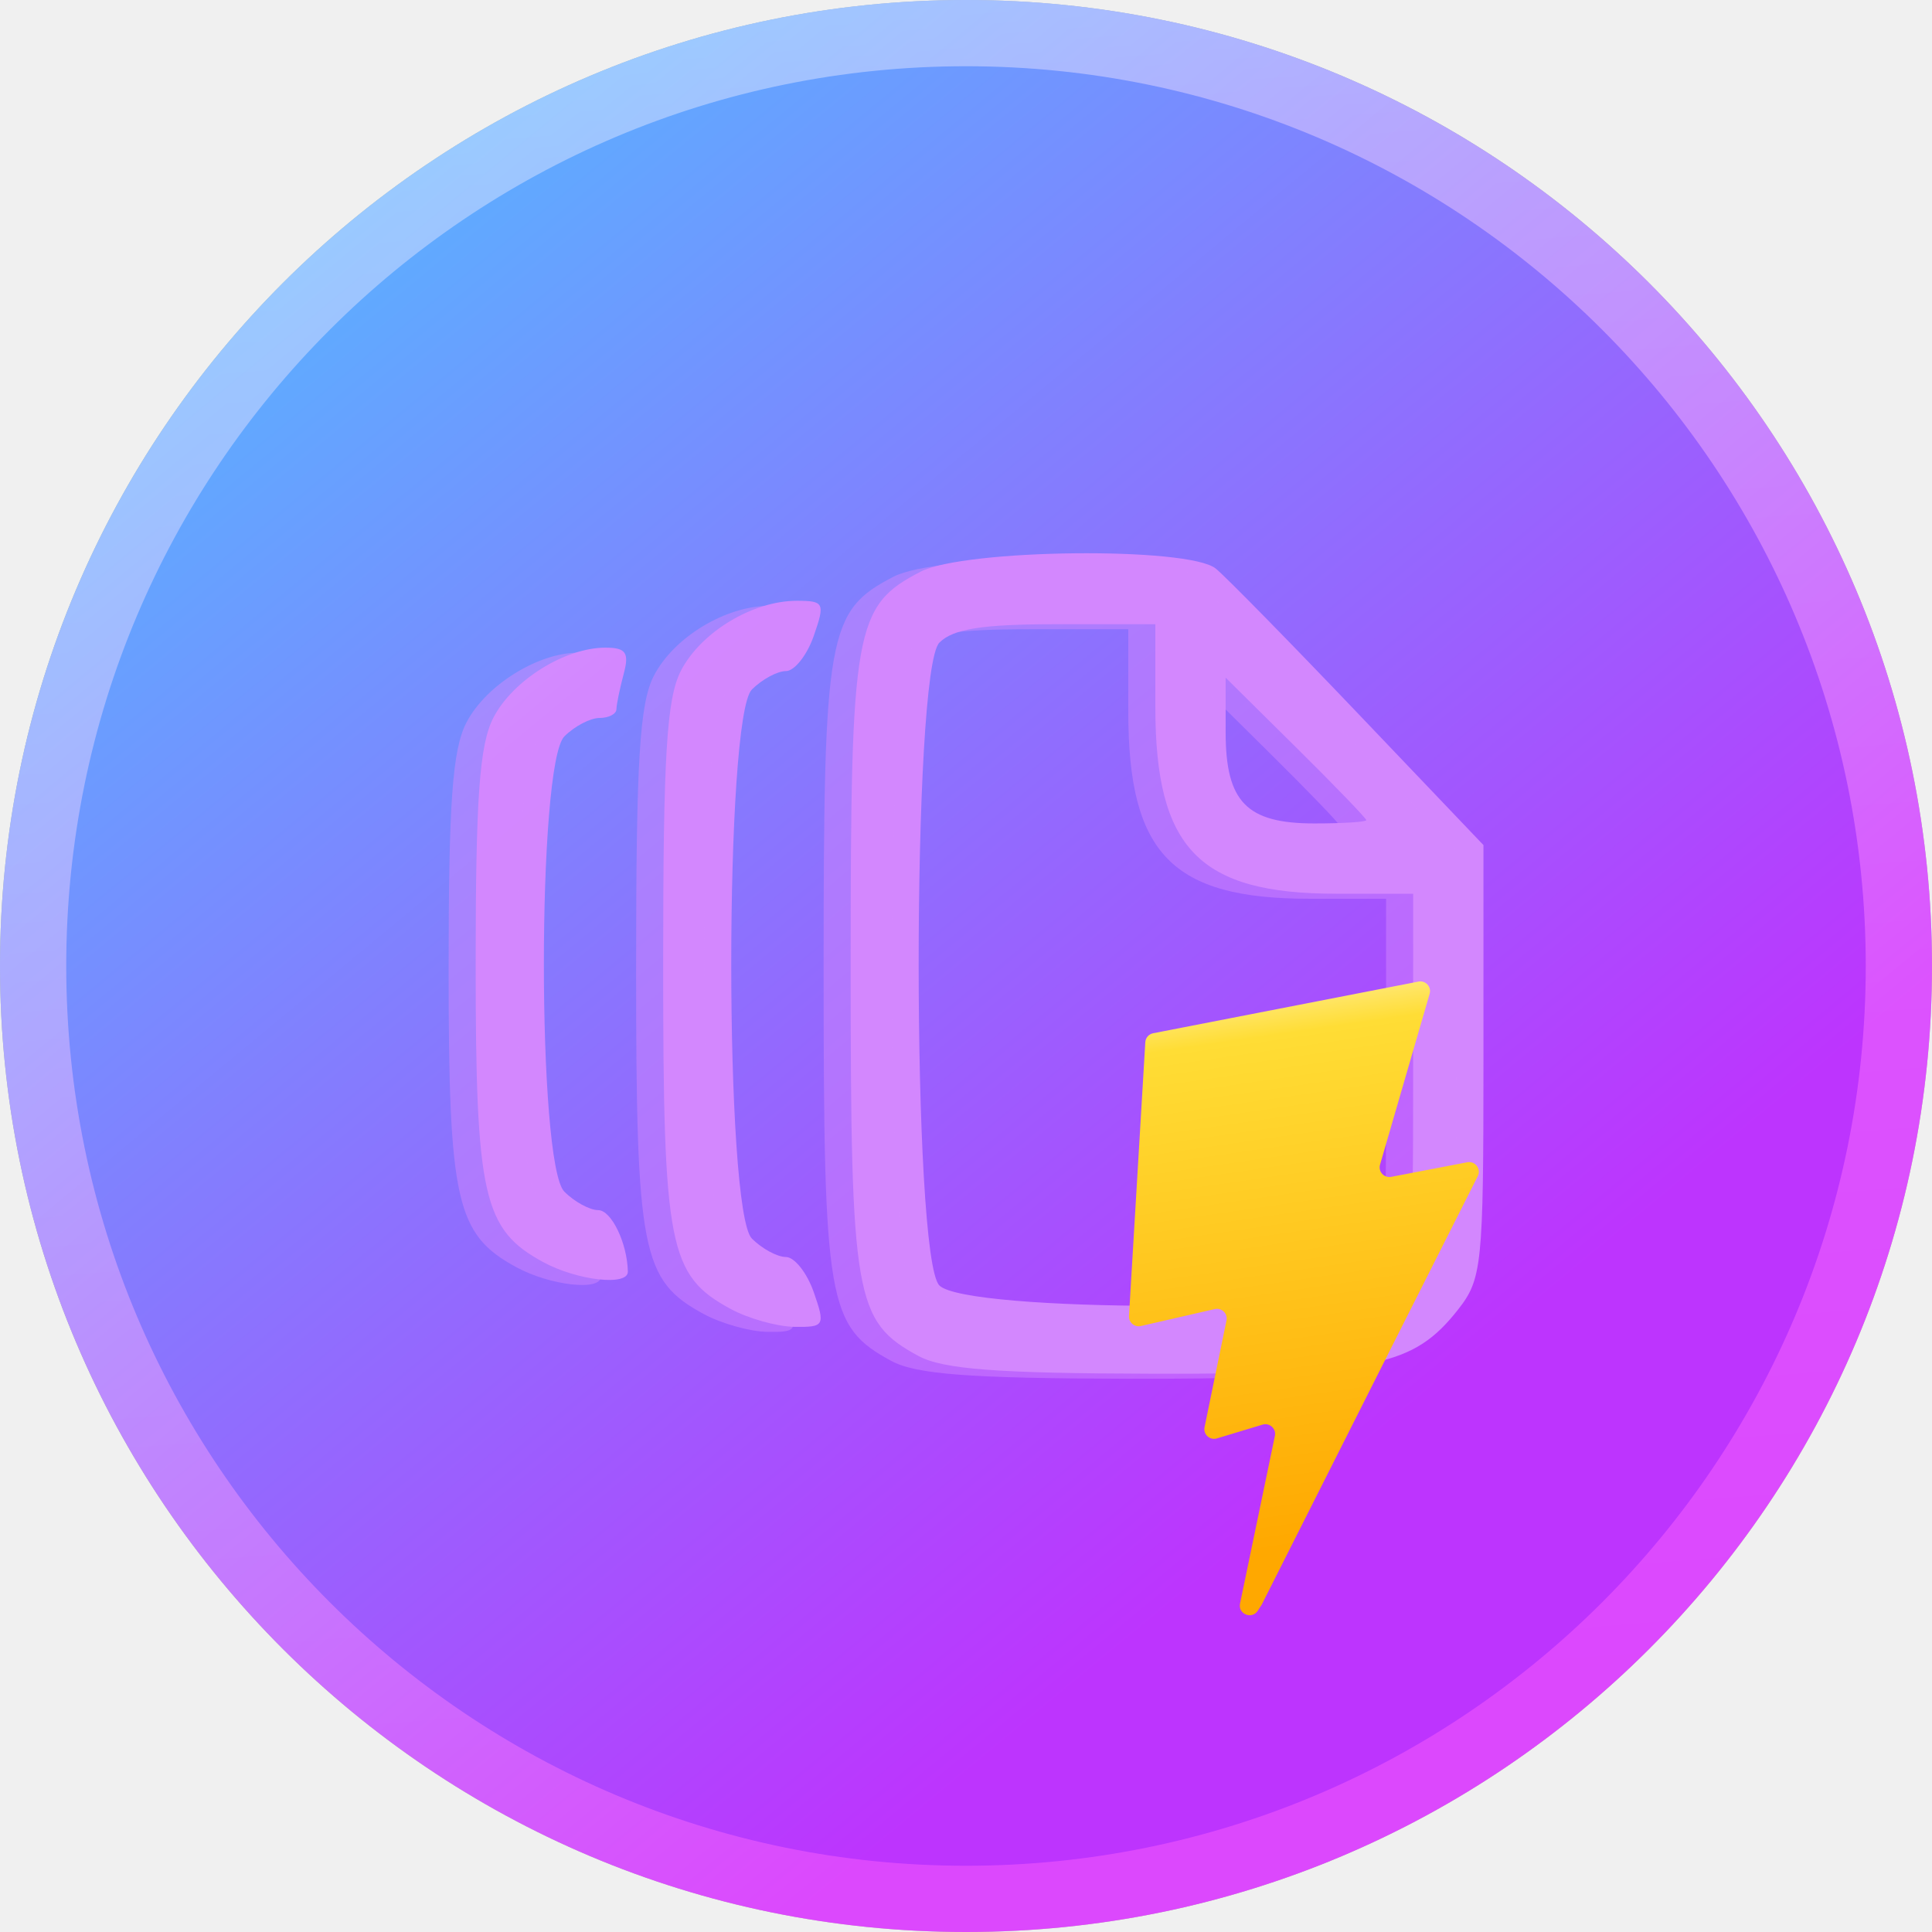
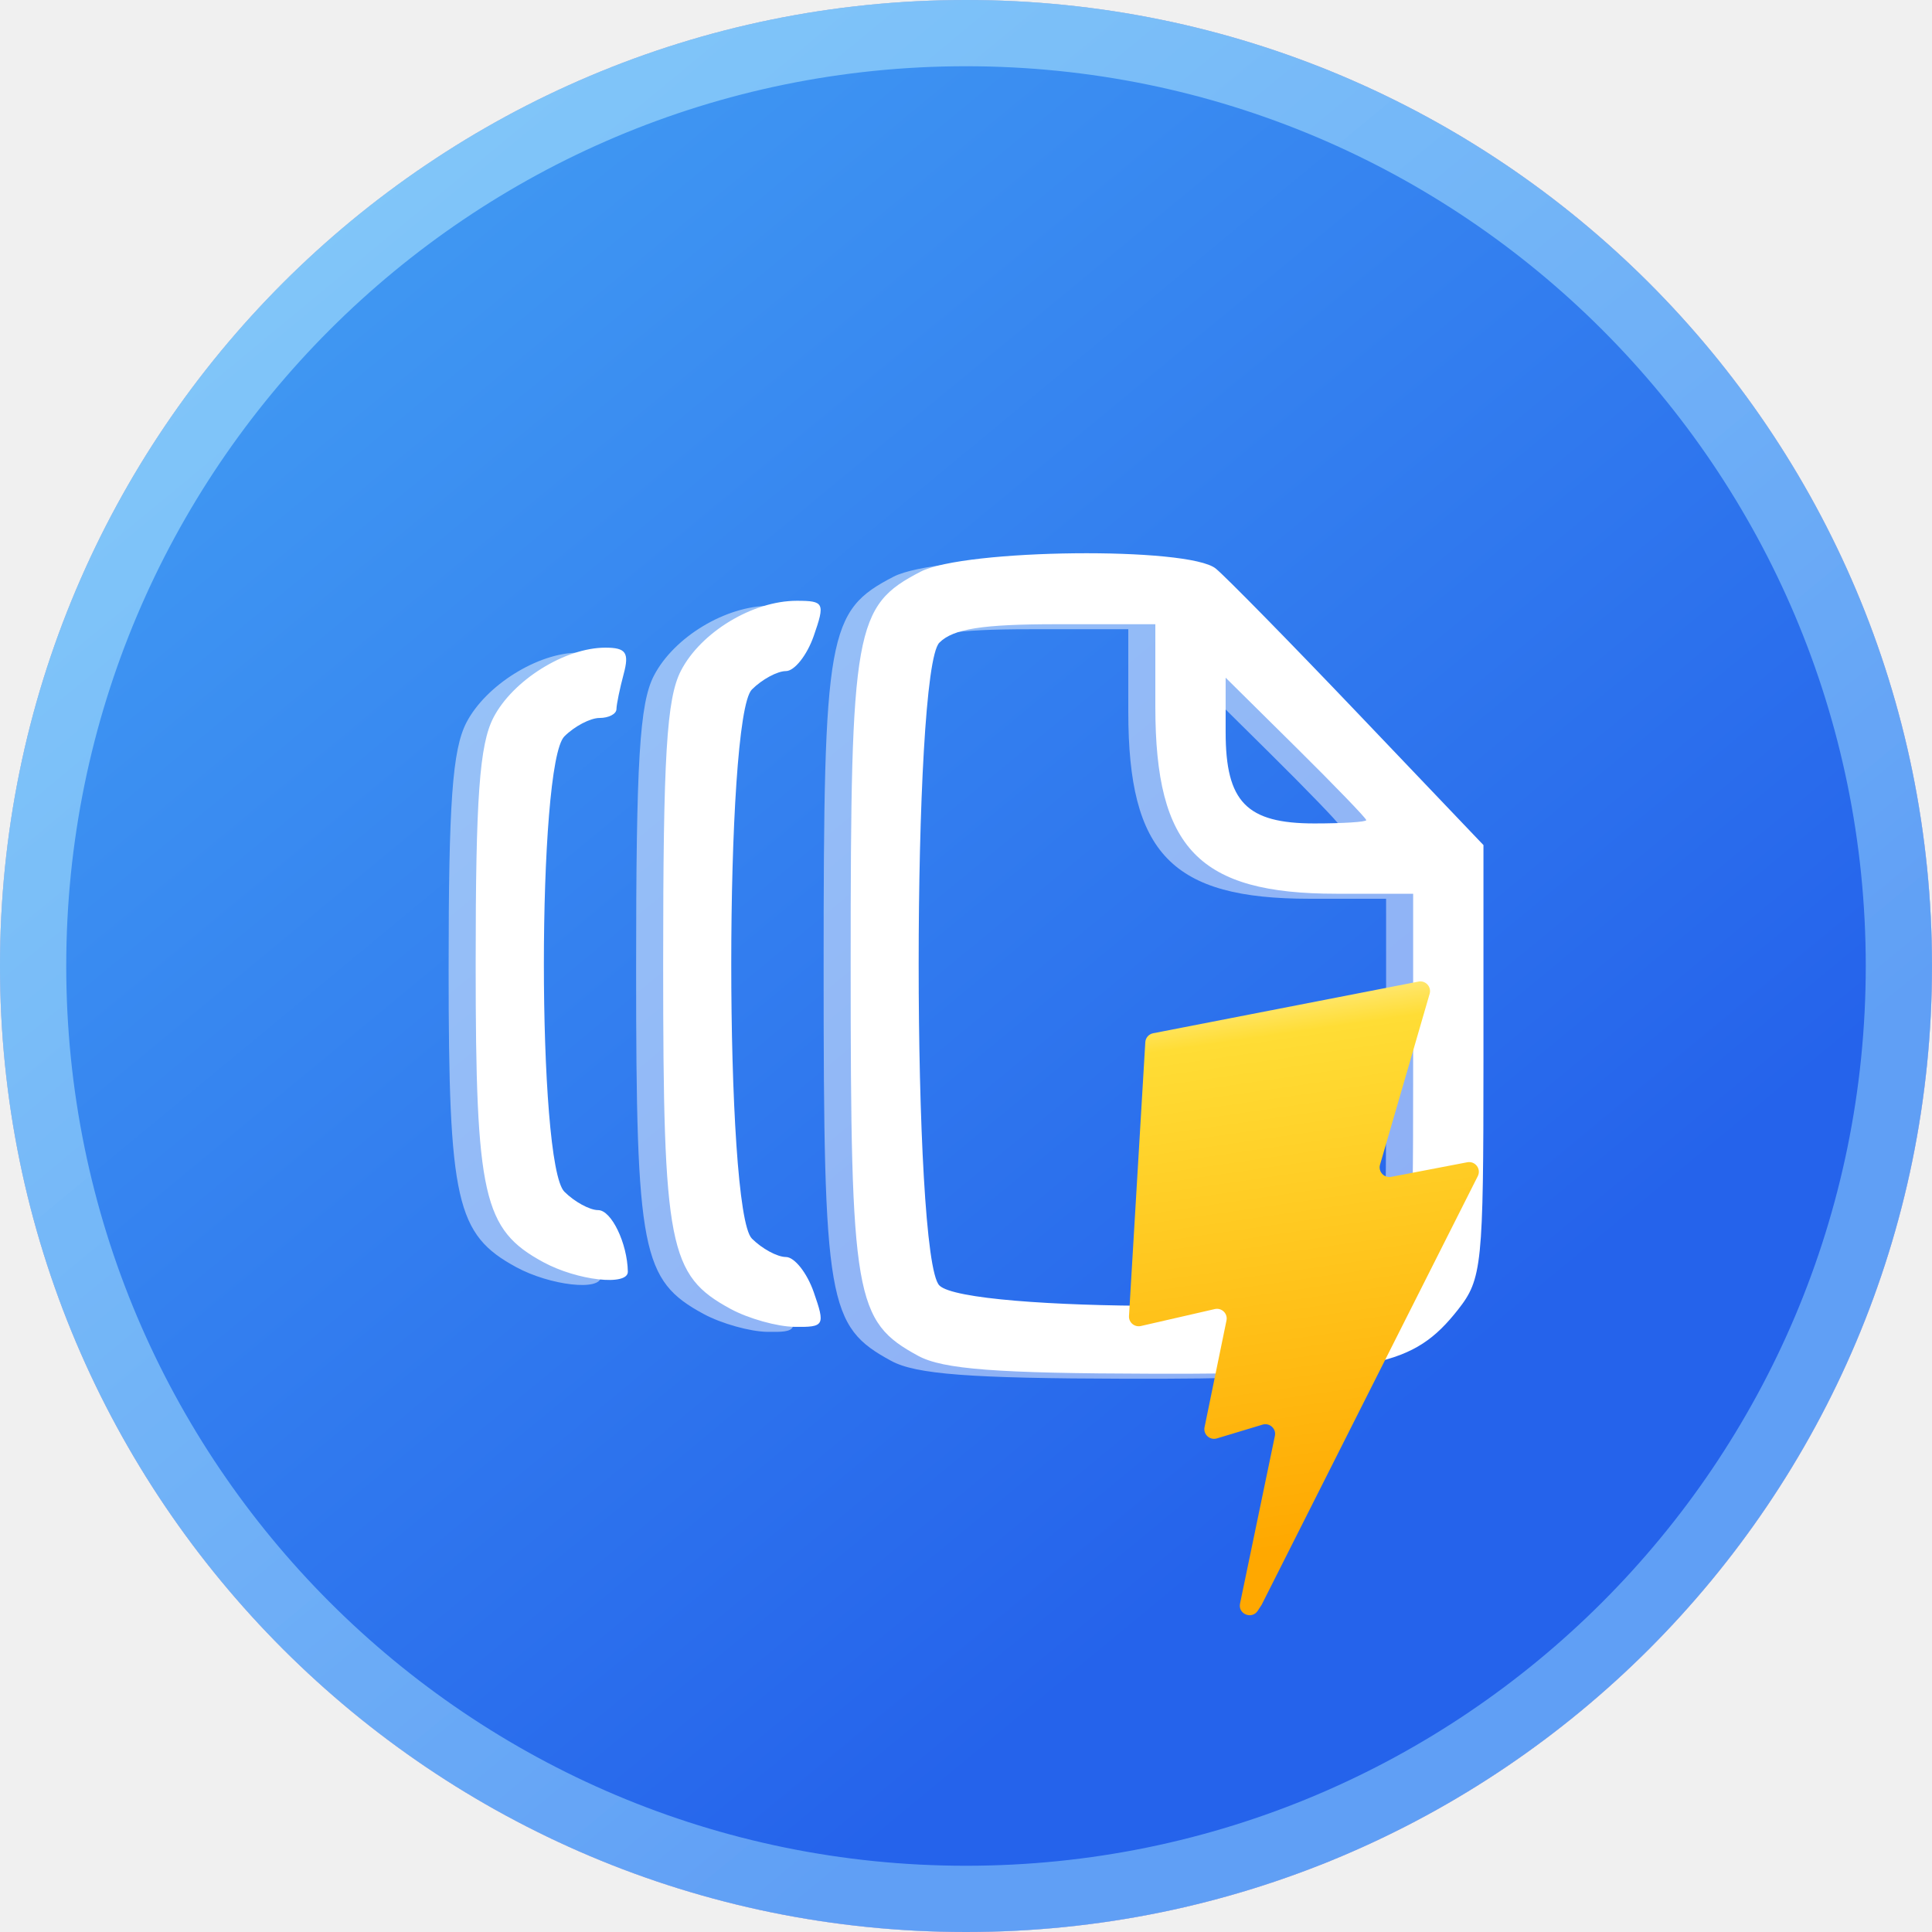
<svg xmlns="http://www.w3.org/2000/svg" fill="none" version="1.1" viewBox="0 0 175 175">
  <defs>
    <linearGradient id="linearGradient880" x1="108.64" x2="115.51" y1="88.726" y2="136.2" gradientTransform="matrix(1.0498 0 0 1.0498 -2.9171 -2.9658)" gradientUnits="userSpaceOnUse">
      <stop stop-color="#ffea83" offset="0" />
      <stop stop-color="#FFDD35" offset=".083" />
      <stop stop-color="#FFA800" offset="1" />
    </linearGradient>
    <linearGradient id="paint2_linear" x1="48.975" x2="61.299" y1="3.923" y2="158.04" gradientTransform="translate(-2.832e-5)" gradientUnits="userSpaceOnUse">
-       <stop stop-color="#FFEA83" offset="0" />
-       <stop stop-color="#FFDD35" offset=".083" />
-       <stop stop-color="#FFA800" offset="1" />
+       <stop stop-color="#fff" offset="0" />
+       <stop stop-color="#fff" offset=".083" />
+       <stop stop-color="#fff" offset="1" />
    </linearGradient>
    <linearGradient id="paint0_linear-6" x1="-1.449" x2="116.62" y1="-5.812" y2="137.08" gradientTransform="translate(-2.832e-5)" gradientUnits="userSpaceOnUse">
-       <stop stop-color="#41D1FF" offset="0" />
-       <stop stop-color="#BD34FE" offset="1" />
+       <stop stop-color="#48A8F5" offset="0" />
+       <stop stop-color="#2563eb" offset="1" />
    </linearGradient>
  </defs>
  <circle cx="87.5" cy="87.5" r="87.5" fill="#c4c4c4" />
  <circle cx="87.5" cy="87.5" r="87.5" fill="url(#paint0_linear-6)" />
-   <g transform="translate(632.92 54.355)" fill="#d38787" stroke-width="1.061">
+   <g transform="translate(632.92 54.355)" fill="#fff" stroke-width="1.061">
    <path d="m-549.75 68.457c-5.753-3.122-6.117-5.229-6.117-35.489 0-30.458 0.355-32.448 6.334-35.54 3.994-2.066 24.279-2.28 26.735-0.283 0.897 0.73 6.72 6.664 12.94 13.187l11.309 11.86v19.575c0 18.473-0.13 19.74-2.301 22.5-4.022 5.114-7.558 5.856-27.65 5.81-14.15-0.033-19.008-0.403-21.25-1.619zm42.473-6.359c2.27-1.59 2.359-2.291 2.359-18.575v-16.923h-6.952c-12.443 0-16.4-4.085-16.4-16.93v-7.483h-8.946c-6.718 0-9.362 0.415-10.614 1.668-2.503 2.503-2.503 55.724 0 58.228 2.45 2.45 37.058 2.464 40.553 0.016zm-1.887-42.165c0-0.164-2.866-3.135-6.369-6.601l-6.369-6.302v4.933c0 6.319 1.895 8.269 8.037 8.269 2.585 0 4.701-0.134 4.701-0.299zm-57.57 44.279c-5.619-3.049-6.117-5.593-6.117-31.243 0-18.891 0.313-24.063 1.61-26.571 1.809-3.498 6.505-6.334 10.489-6.334 2.485 0 2.581 0.2 1.541 3.184-0.611 1.751-1.746 3.184-2.523 3.184-0.777 0-2.163 0.751-3.08 1.668-2.492 2.492-2.492 47.244 0 49.736 0.917 0.917 2.304 1.668 3.08 1.668 0.777 0 1.912 1.433 2.523 3.184 1.056 3.03 0.971 3.182-1.754 3.142-1.575-0.023-4.171-0.752-5.769-1.619zm-16.983-4.246c-5.439-2.951-6.117-5.941-6.117-26.997 0-15.096 0.345-19.878 1.61-22.325 1.748-3.38 6.476-6.334 10.137-6.334 1.867 0 2.179 0.45 1.659 2.388-0.352 1.313-0.647 2.747-0.655 3.184-8e-3 0.438-0.697 0.796-1.531 0.796-0.834 0-2.267 0.751-3.184 1.668-2.477 2.477-2.477 38.768 0 41.244 0.917 0.917 2.295 1.668 3.061 1.668 1.196 0 2.64 2.995 2.687 5.573 0.024 1.329-4.58 0.81-7.668-0.866z" style="mix-blend-mode:lighten" />
    <path d="m-552.2 68.911c-5.753-3.122-6.117-5.229-6.117-35.489 0-30.458 0.355-32.448 6.334-35.54 3.994-2.066 24.279-2.28 26.735-0.283 0.897 0.73 6.72 6.664 12.94 13.187l11.309 11.86v19.575c0 18.473-0.13 19.74-2.301 22.5-4.022 5.114-7.558 5.856-27.65 5.81-14.15-0.033-19.008-0.403-21.25-1.619zm42.473-6.359c2.27-1.59 2.359-2.291 2.359-18.575v-16.923h-6.952c-12.443 0-16.4-4.085-16.4-16.93v-7.483h-8.946c-6.718 0-9.362 0.415-10.614 1.668-2.503 2.503-2.503 55.724 0 58.228 2.45 2.45 37.058 2.464 40.553 0.016zm-1.887-42.165c0-0.164-2.866-3.135-6.369-6.601l-6.369-6.302v4.933c0 6.319 1.895 8.269 8.037 8.269 2.585 0 4.701-0.134 4.701-0.299zm-57.57 44.279c-5.619-3.049-6.117-5.593-6.117-31.243 0-18.891 0.313-24.063 1.61-26.571 1.809-3.498 6.505-6.334 10.489-6.334 2.485 0 2.581 0.2 1.541 3.184-0.611 1.751-1.746 3.184-2.523 3.184-0.777 0-2.163 0.751-3.08 1.668-2.492 2.492-2.492 47.244 0 49.736 0.917 0.917 2.304 1.668 3.08 1.668 0.777 0 1.912 1.433 2.523 3.184 1.056 3.03 0.971 3.182-1.754 3.142-1.575-0.023-4.171-0.752-5.769-1.619zm-16.983-4.246c-5.439-2.951-6.117-5.941-6.117-26.997 0-15.096 0.345-19.878 1.61-22.325 1.748-3.38 6.476-6.334 10.137-6.334 1.867 0 2.179 0.45 1.659 2.388-0.352 1.313-0.647 2.747-0.655 3.184-8e-3 0.438-0.697 0.796-1.531 0.796-0.834 0-2.267 0.751-3.184 1.668-2.477 2.477-2.477 38.768 0 41.245 0.917 0.917 2.295 1.668 3.061 1.668 1.196 0 2.64 2.995 2.687 5.573 0.024 1.329-4.58 0.81-7.668-0.866z" fill-opacity=".475" style="mix-blend-mode:lighten" />
  </g>
  <path d="m128.48 88.913-24.027 4.678c-0.395 0.077-0.688 0.409-0.711 0.808l-1.478 24.805c-0.035 0.584 0.505 1.037 1.079 0.906l6.689-1.534c0.627-0.144 1.192 0.404 1.063 1.03l-1.987 9.67c-0.134 0.651 0.481 1.207 1.12 1.014l4.132-1.247c0.64-0.193 1.256 0.365 1.12 1.016l-3.158 15.191c-0.198 0.95 1.074 1.468 1.604 0.653l0.355-0.544 19.578-38.827c0.328-0.65-0.237-1.391-0.956-1.254l-6.885 1.321c-0.647 0.124-1.198-0.475-1.015-1.103l4.494-15.482c0.183-0.63-0.37-1.23-1.017-1.103z" fill="url(#linearGradient880)" stroke-width="1.05" />
  <rect x="3" y="3" width="169" height="169" rx="84.5" stroke="url(#paint2_linear)" stroke-width="6" style="mix-blend-mode:soft-light" />
</svg>
